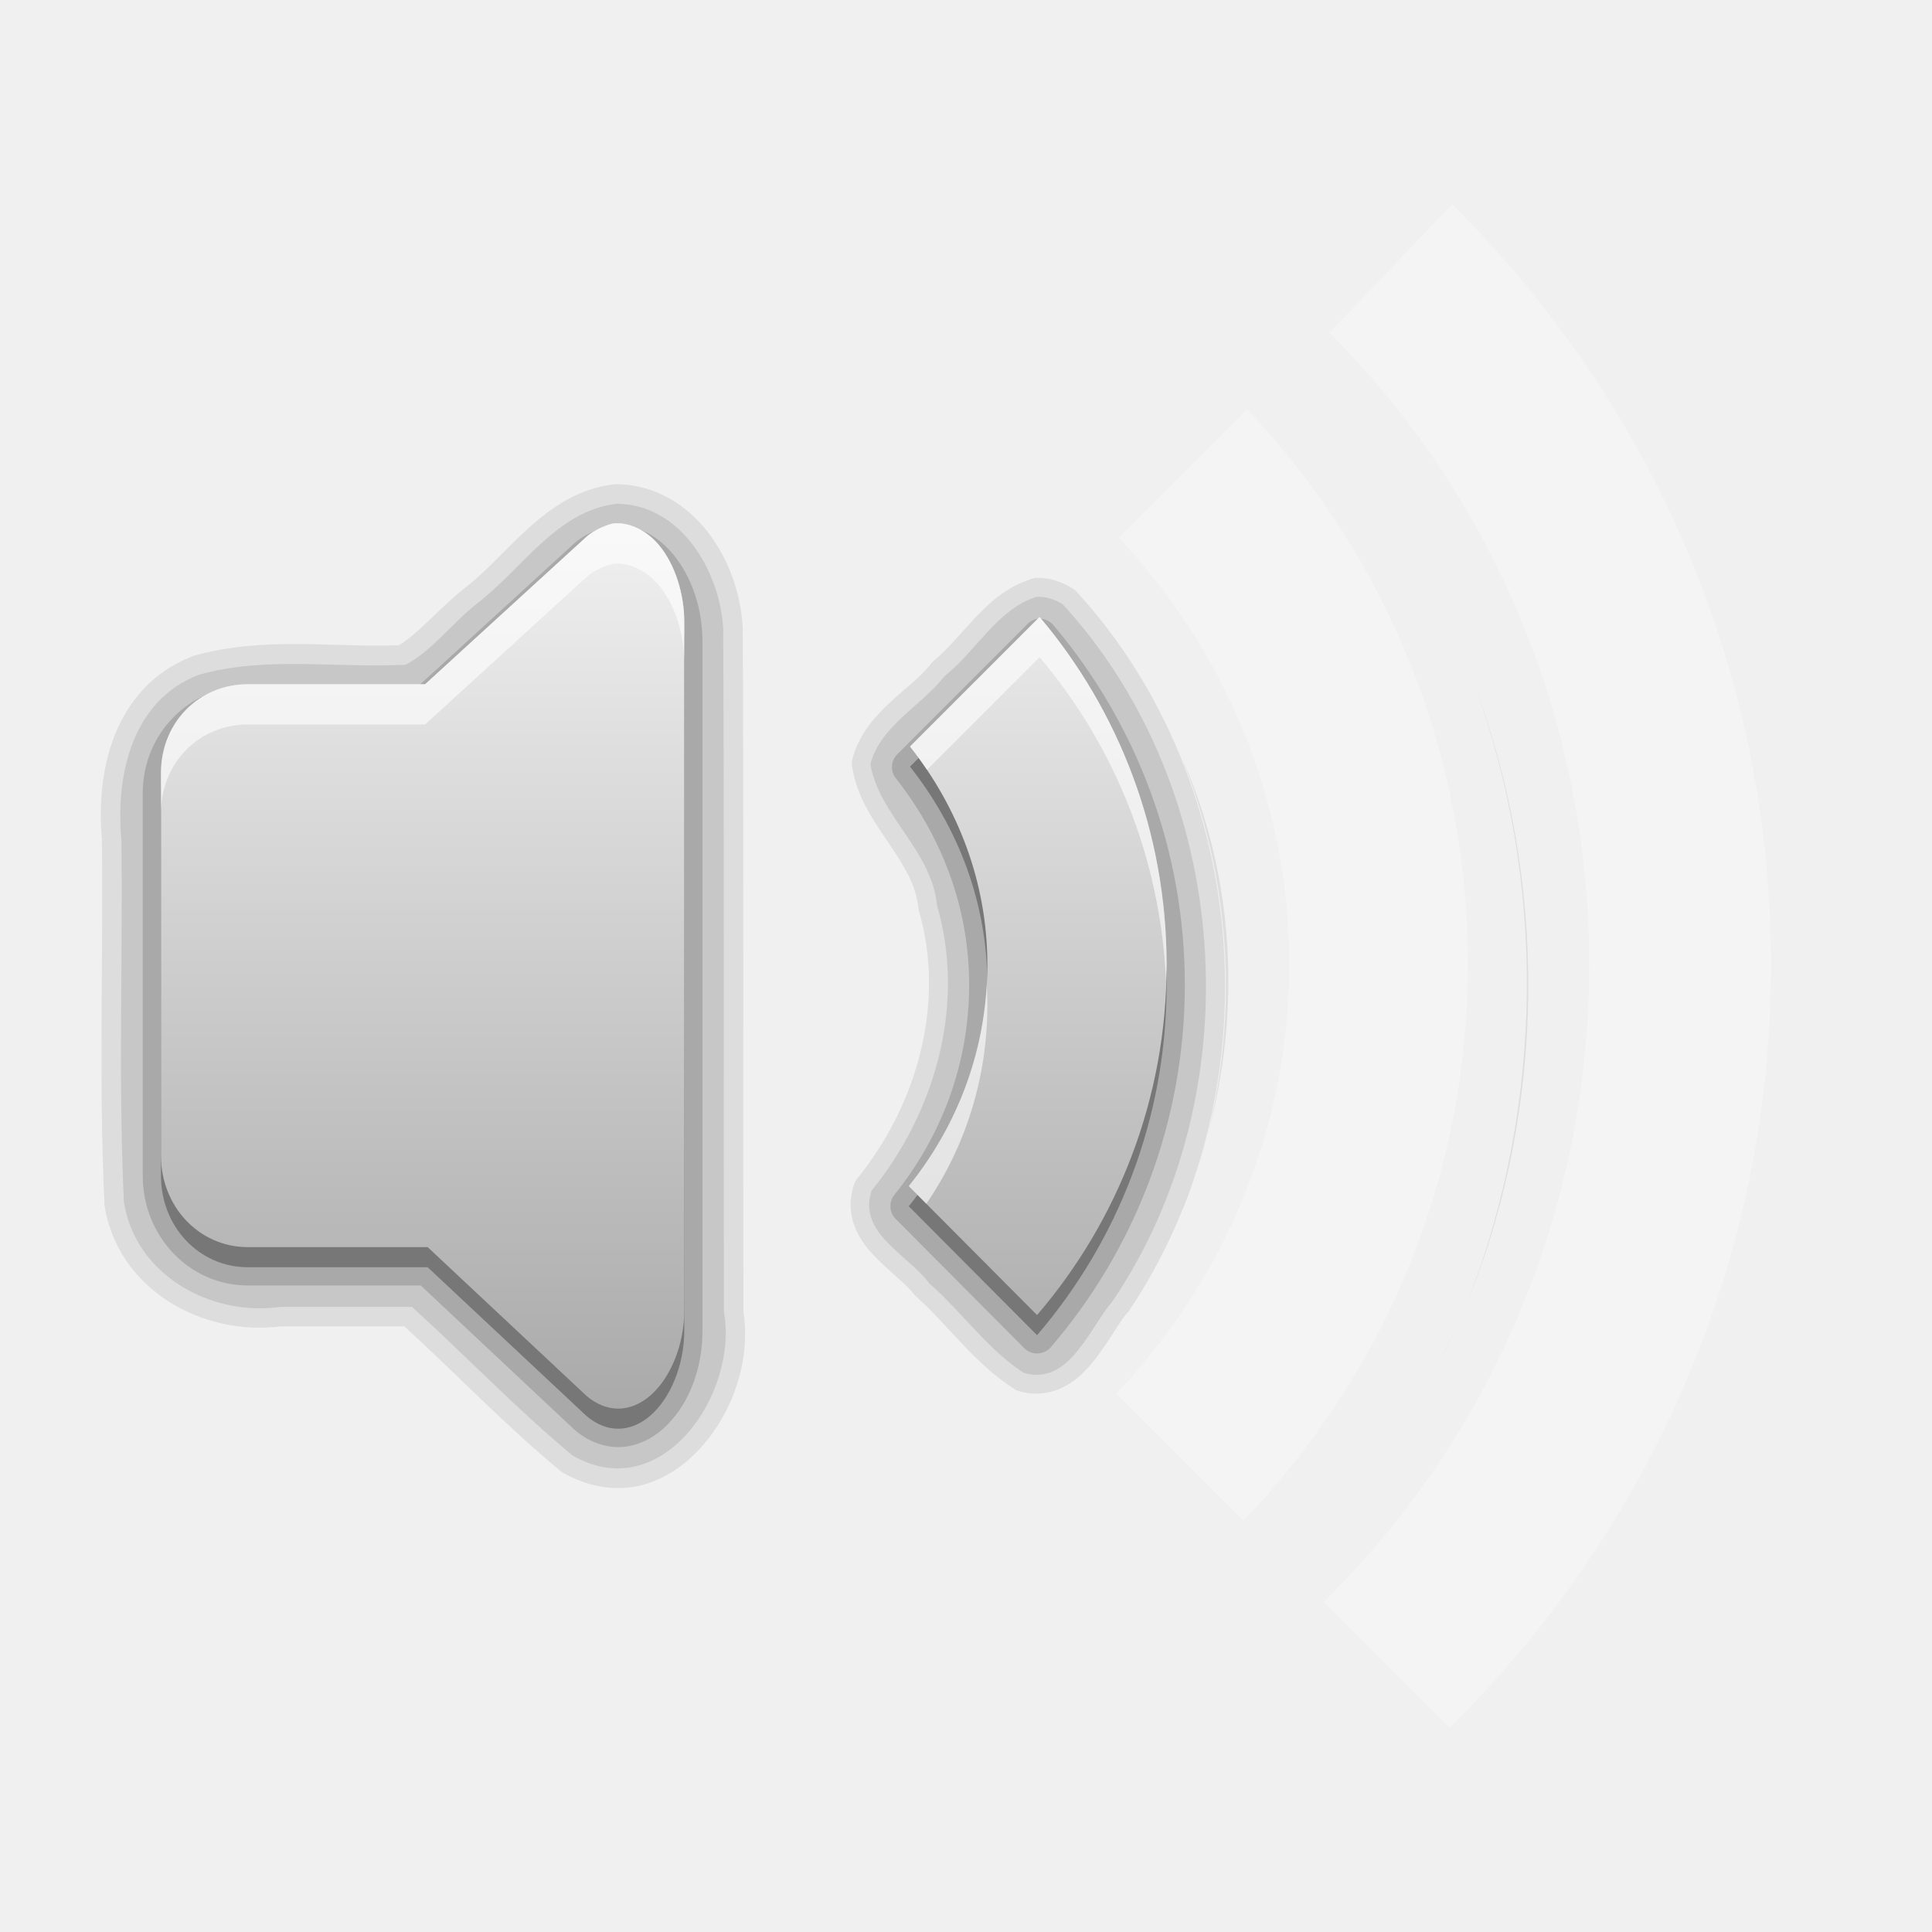
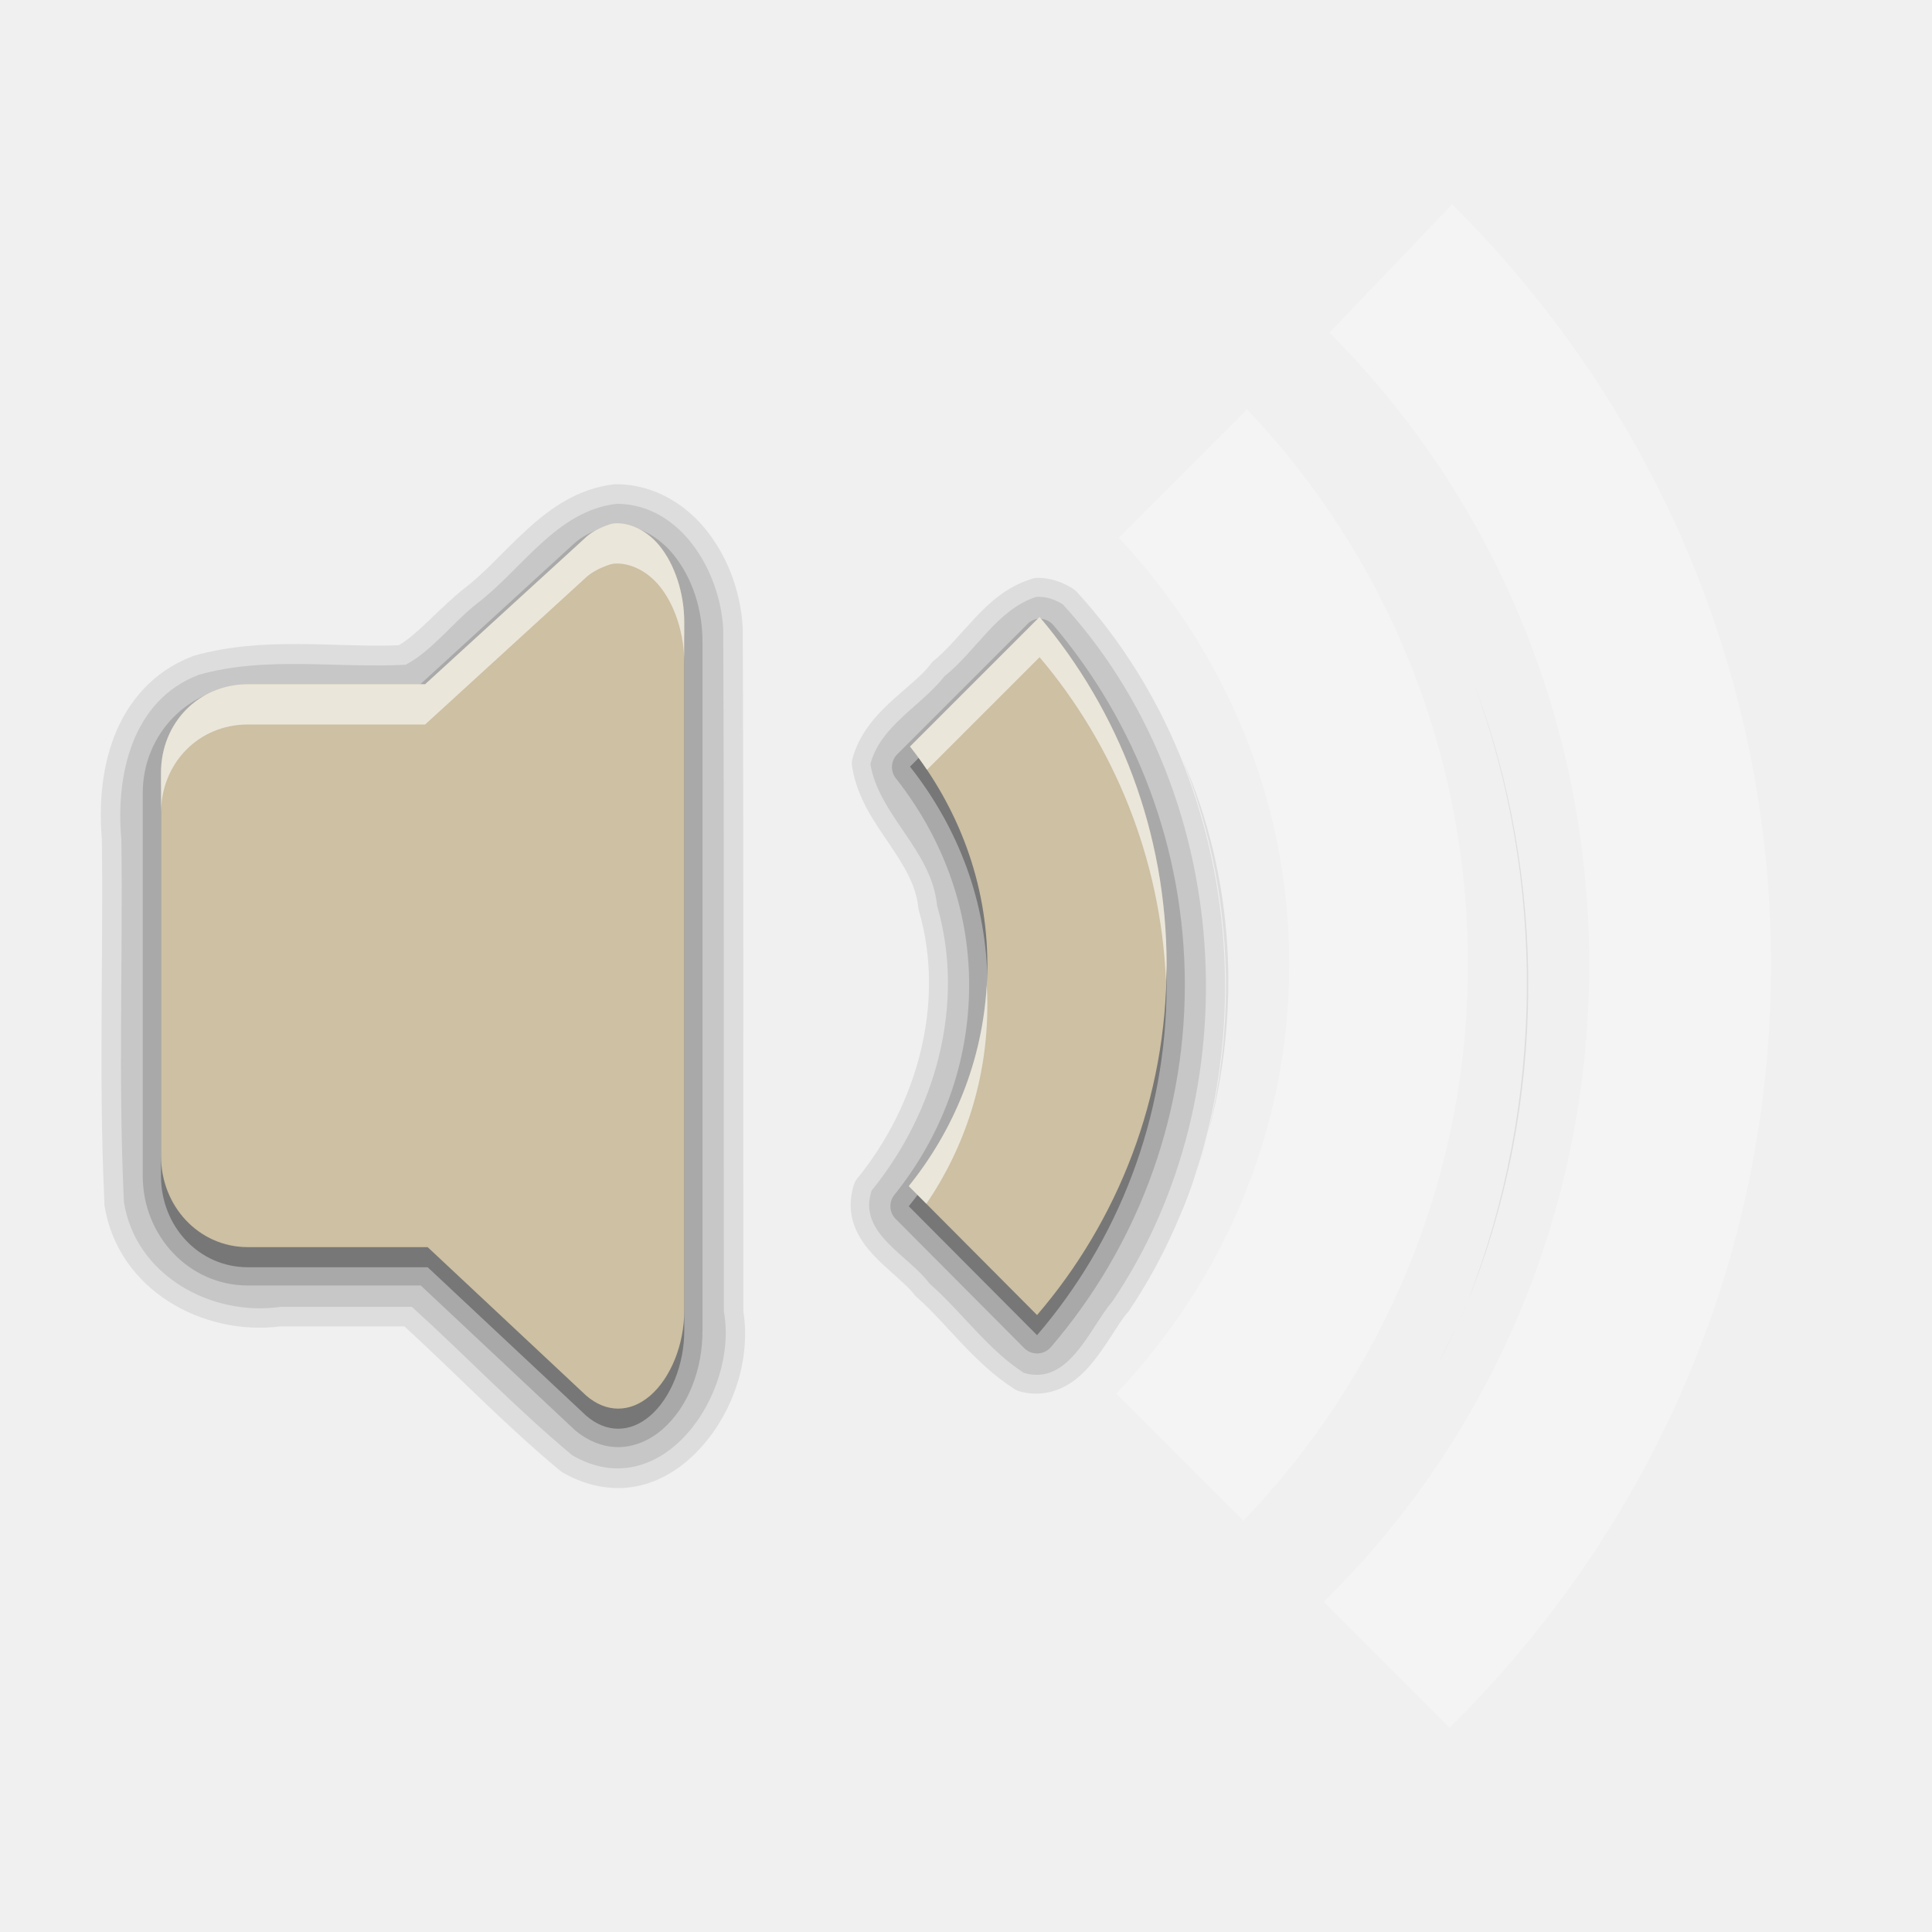
<svg xmlns="http://www.w3.org/2000/svg" xmlns:xlink="http://www.w3.org/1999/xlink" version="1.0" width="96" height="96" id="svg2" style="display:inline">
  <defs id="defs4">
    <linearGradient id="linearGradient4081">
-       <stop id="stop4083" style="stop-color:#aaaaaa;stop-opacity:1" offset="0" />
-       <stop id="stop4085" style="stop-color:#f0f0f0;stop-opacity:1" offset="1" />
+       <stop id="stop4083" style="stop-color:#cdc0a3;stop-opacity:1;" offset="0" />
+       <stop id="stop4085" style="stop-color:#cdc0a3;stop-opacity:1;" offset="1" />
    </linearGradient>
    <linearGradient x1="8.449" y1="-17.352" x2="8.449" y2="-27.198" id="linearGradient3736" xlink:href="#linearGradient4081" gradientUnits="userSpaceOnUse" gradientTransform="matrix(4.444444,0,0,4.444444,3.555556,147.0417)" />
  </defs>
  <g transform="translate(0,74)" id="layer1" style="display:inline">
    <path d="m 51.438,-45.281 a 0.932,0.932 0 0 0 -0.219,0.062 c -1.214,0.383 -2.074,1.177 -2.812,1.969 -0.739,0.792 -1.4,1.6 -2.062,2.125 a 0.932,0.932 0 0 0 -0.125,0.156 c -0.486,0.619 -1.273,1.195 -2.031,1.906 -0.759,0.711 -1.531,1.599 -1.844,2.812 a 0.932,0.932 0 0 0 0,0.375 c 0.254,1.546 1.108,2.727 1.844,3.812 0.736,1.086 1.335,2.063 1.438,3.156 a 0.932,0.932 0 0 0 0.031,0.156 c 1.331,4.564 -0.072,9.636 -3.062,13.312 a 0.932,0.932 0 0 0 -0.156,0.281 c -0.24,0.71 -0.218,1.433 0,2.031 0.218,0.599 0.583,1.093 0.969,1.5 0.772,0.813 1.649,1.45 2.031,1.969 a 0.932,0.932 0 0 0 0.125,0.125 C 47.05,-8.226 48.373,-6.289 50.375,-5 a 0.932,0.932 0 0 0 0.25,0.125 c 0.756,0.223 1.515,0.127 2.125,-0.156 0.61,-0.283 1.079,-0.724 1.469,-1.188 C 54.998,-7.145 55.555,-8.231 56,-8.75 a 0.932,0.932 0 0 0 0.062,-0.062 C 63.327,-19.569 62.283,-35.007 53.5,-44.594 A 0.932,0.932 0 0 0 53.312,-44.75 c -0.521,-0.331 -1.176,-0.569 -1.875,-0.531 z" id="path2953" style="opacity:0.08;fill:#000000;fill-opacity:1;fill-rule:nonzero;stroke:none;display:inline" />
    <path d="m 30.531,-49.938 c -1.793,0.202 -3.165,1.176 -4.312,2.219 -1.148,1.043 -2.116,2.174 -3.125,2.938 -1.309,1.035 -2.306,2.278 -3.281,2.844 -3.197,0.125 -6.712,-0.467 -10.219,0.531 a 0.982,0.982 0 0 0 -0.062,0.031 c -1.938,0.742 -3.187,2.253 -3.844,3.938 -0.645,1.654 -0.769,3.477 -0.625,5.156 3.985e-4,0.031 -3.817e-4,0.063 0,0.094 0.073,5.935 -0.159,11.925 0.125,17.938 a 0.982,0.982 0 0 0 0,0.125 c 0.654,4.195 4.851,6.525 8.75,6.031 0.042,-0.005 0.083,0.006 0.125,0 l 6.031,0 c 2.547,2.333 4.977,4.876 7.719,7.156 a 0.982,0.982 0 0 0 0.125,0.094 c 1.297,0.754 2.664,0.944 3.875,0.656 1.211,-0.288 2.246,-1.018 3.062,-1.938 1.591,-1.792 2.432,-4.355 2.062,-6.719 -0.01,-0.061 0.011,-0.126 0,-0.188 -0.014,-11.239 0.019,-22.472 -0.031,-33.719 a 0.982,0.982 0 0 0 0,-0.062 c -0.091,-1.631 -0.649,-3.315 -1.688,-4.688 -1.038,-1.373 -2.63,-2.418 -4.562,-2.438 a 0.982,0.982 0 0 0 -0.125,0 z" id="path2947" style="opacity:0.08;fill:#000000;fill-opacity:1;fill-rule:nonzero;stroke:none;display:inline" />
    <path d="m 73.219,-40.094 c 3.695,9.777 3.637,20.959 -0.25,30.656 3.761,-9.736 3.884,-20.844 0.25,-30.656 z" id="path2945" style="opacity:0.08;fill:#000000;fill-opacity:1;fill-rule:nonzero;stroke:none;display:inline" />
    <path d="m 58.75,-36.281 c 2.586,5.829 2.942,12.533 1.25,18.688 -0.365,1.328 -0.788,2.648 -1.344,3.906 0.526,-1.274 1.006,-2.572 1.344,-3.906 1.559,-6.155 1.117,-12.803 -1.25,-18.688 z" id="path2943" style="opacity:0.08;fill:#000000;fill-opacity:1;fill-rule:nonzero;stroke:none;display:inline" />
    <path d="m 72.875,-9.219 c -0.423,1.038 -0.925,2.033 -1.438,3.031 0.491,-1.005 1.029,-1.991 1.438,-3.031 z" id="path3818" style="opacity:0.08;fill:#000000;fill-opacity:1;fill-rule:nonzero;stroke:none;display:inline" />
    <path d="m 51.5,-44.344 c -1.942,0.612 -2.999,2.699 -4.562,3.938 -1.171,1.493 -3.199,2.475 -3.688,4.375 0.418,2.54 3.056,4.292 3.312,7.031 1.432,4.909 -0.087,10.268 -3.25,14.156 -0.717,2.119 1.819,3.195 2.875,4.625 1.609,1.412 2.901,3.288 4.688,4.438 2.244,0.661 3.262,-2.228 4.406,-3.562 7.008,-10.376 6,-25.381 -2.469,-34.625 -0.396,-0.251 -0.84,-0.4 -1.312,-0.375 z" id="path2958" style="opacity:0.1;fill:#000000;fill-opacity:1;fill-rule:nonzero;stroke:none;display:inline" />
    <path d="m 30.656,-48.969 c -3.002,0.339 -4.713,3.26 -6.969,4.969 -1.203,0.951 -2.226,2.343 -3.531,3.031 -3.422,0.181 -6.962,-0.445 -10.281,0.5 -3.327,1.273 -4.137,5.014 -3.844,8.188 0.077,6 -0.158,12.013 0.125,18 0.568,3.645 4.326,5.711 7.781,5.219 l 6.531,0 c 2.682,2.433 5.188,5.062 7.969,7.375 4.437,2.58 8.284,-3.076 7.531,-7.156 -0.014,-11.305 0.019,-22.602 -0.031,-33.906 -0.159,-2.864 -2.094,-6.187 -5.281,-6.219 z" id="path2956" style="opacity:0.1;fill:#000000;fill-opacity:1;fill-rule:nonzero;stroke:none;display:inline" />
    <path d="m 30.656,-47.906 c -0.346,-5e-5 -0.633,0.114 -0.844,0.188 a 0.904,0.904 0 0 0 -0.031,0 c -0.374,0.145 -0.862,0.362 -1.281,0.75 l -7.719,7.062 -8.469,0 c -2.896,0 -5.219,2.353 -5.219,5.312 l 0,19.031 c 0,2.96 2.291,5.438 5.219,5.438 l 8.594,0 L 28.5,-3 a 0.904,0.904 0 0 0 0.031,0.031 c 0.634,0.55 1.402,0.876 2.188,0.875 0.786,-5.416e-4 1.554,-0.327 2.188,-0.875 1.277,-1.104 2.007,-2.967 2,-4.938 l 0,-7.719 0,-18.719 0,-7.688 c 0.016,-1.686 -0.519,-3.294 -1.469,-4.438 -0.728,-0.876 -1.724,-1.437 -2.781,-1.438 z" id="path2965" style="opacity:0.15;fill:#000000;fill-opacity:1;fill-rule:nonzero;stroke:none;display:inline" />
    <path d="m 51.531,-43.25 a 0.904,0.904 0 0 0 -0.5,0.281 l -6.438,6.438 A 0.904,0.904 0 0 0 44.5,-35.344 c 2.255,2.856 3.656,6.38 3.656,10.281 0,3.969 -1.408,7.569 -3.719,10.438 a 0.904,0.904 0 0 0 0.062,1.188 l 6.375,6.406 a 0.904,0.904 0 0 0 1.344,-0.031 c 4.15,-4.834 6.656,-11.142 6.656,-18 0,-6.792 -2.454,-13.06 -6.531,-17.875 a 0.904,0.904 0 0 0 -0.812,-0.312 z" id="path3804" style="opacity:0.15;fill:#000000;fill-opacity:1;fill-rule:nonzero;stroke:none;display:inline" />
    <path d="m 30.656,-47 c -0.243,-3.5e-5 -0.321,0.041 -0.562,0.125 -0.315,0.122 -0.692,0.306 -0.969,0.562 l -8,7.312 -8.812,0 C 9.889,-39 8,-37.099 8,-34.594 l 0,19.031 c 0,2.506 1.889,4.531 4.312,4.531 l 8.938,0 7.875,7.375 c 1,0.868 2.187,0.865 3.188,0 1.001,-0.865 1.694,-2.524 1.688,-4.25 l 0,-7.719 0,-18.719 0,-7.688 c 0.014,-1.479 -0.479,-2.946 -1.25,-3.875 C 32.171,-46.603 31.385,-47 30.656,-47 z m 21,4.656 -6.438,6.438 c 2.368,2.999 3.844,6.727 3.844,10.844 0,4.182 -1.475,7.982 -3.906,11 l 6.375,6.406 c 4.015,-4.676 6.438,-10.769 6.438,-17.406 0,-6.575 -2.369,-12.624 -6.312,-17.281 z" id="path3798" style="opacity:0.3;fill:#000000;fill-opacity:1;fill-rule:nonzero;stroke:none;display:inline" />
    <path d="m 72.156,-63.844 -6.094,6.375 c 8.018,8.018 12.906,19.174 12.906,31.406 0,12.374 -5.005,23.617 -13.188,31.656 l 6.25,6.25 C 81.848,2.169 88,-11.201 88,-26.062 88,-40.853 81.891,-54.18 72.156,-63.844 z" id="path3000" style="opacity:0.3;fill:#ffffff;fill-opacity:1;fill-rule:nonzero;stroke:none;display:inline" />
    <path d="m 61.969,-53.656 -6.375,6.375 c 5.212,5.559 8.469,12.972 8.469,21.188 0,8.282 -3.306,15.77 -8.594,21.344 l 6.312,6.312 c 6.901,-7.187 11.156,-16.912 11.156,-27.656 0,-10.671 -4.155,-20.385 -10.969,-27.562 z" id="path2959" style="opacity:0.3;fill:#ffffff;fill-opacity:1;fill-rule:nonzero;stroke:none;display:inline" />
    <path d="m 30.656,26 c -0.243,-3.5e-5 -0.321,0.041 -0.562,0.125 -0.315,0.122 -0.692,0.306 -0.969,0.562 l -8,7.312 -8.812,0 C 9.889,34 8,35.901 8,38.406 L 8,57.438 c 0,2.506 1.889,4.531 4.312,4.531 l 8.938,0 7.875,7.375 c 1,0.868 2.187,0.865 3.188,0 1.001,-0.865 1.694,-2.524 1.688,-4.25 l 0,-7.719 0,-18.719 0,-7.688 c 0.014,-1.479 -0.479,-2.946 -1.25,-3.875 C 32.171,26.397 31.385,26 30.656,26 z m 21,4.656 -6.438,6.438 c 2.368,2.999 3.844,6.727 3.844,10.844 0,4.182 -1.475,7.982 -3.906,11 l 6.375,6.406 c 4.015,-4.676 6.438,-10.769 6.438,-17.406 0,-6.575 -2.369,-12.624 -6.312,-17.281 z" transform="translate(0,-74)" id="path2957" style="fill:url(#linearGradient3736);fill-opacity:1;fill-rule:nonzero;stroke:none;display:inline" />
    <path d="m 30.656,26 c -0.243,-3.5e-5 -0.321,0.041 -0.562,0.125 -0.315,0.122 -0.692,0.306 -0.969,0.562 l -8,7.312 -8.812,0 C 9.889,34 8,35.901 8,38.406 l 0,2 C 8,37.901 9.889,36 12.312,36 l 8.812,0 8,-7.312 c 0.276,-0.256 0.654,-0.441 0.969,-0.562 0.241,-0.084 0.32,-0.125 0.562,-0.125 0.729,1.11e-4 1.515,0.397 2.094,1.094 0.771,0.929 1.264,2.396 1.25,3.875 l 0,-2 c 0.014,-1.479 -0.479,-2.946 -1.25,-3.875 C 32.171,26.397 31.385,26 30.656,26 z m 21,4.656 -6.438,6.438 c 0.296,0.375 0.577,0.759 0.844,1.156 l 5.594,-5.594 c 3.697,4.366 6.007,9.963 6.281,16.062 0.007,-0.258 0.031,-0.522 0.031,-0.781 0,-6.575 -2.369,-12.624 -6.312,-17.281 z m -2.625,18.281 c -0.214,3.789 -1.638,7.223 -3.875,10 l 0.875,0.875 c 1.92,-2.811 3.031,-6.207 3.031,-9.875 0,-0.336 -0.012,-0.669 -0.031,-1 z" transform="translate(0,-74)" id="path2983" style="opacity:0.6;fill:#ffffff;fill-opacity:1;fill-rule:nonzero;stroke:none;display:inline" />
  </g>
</svg>
